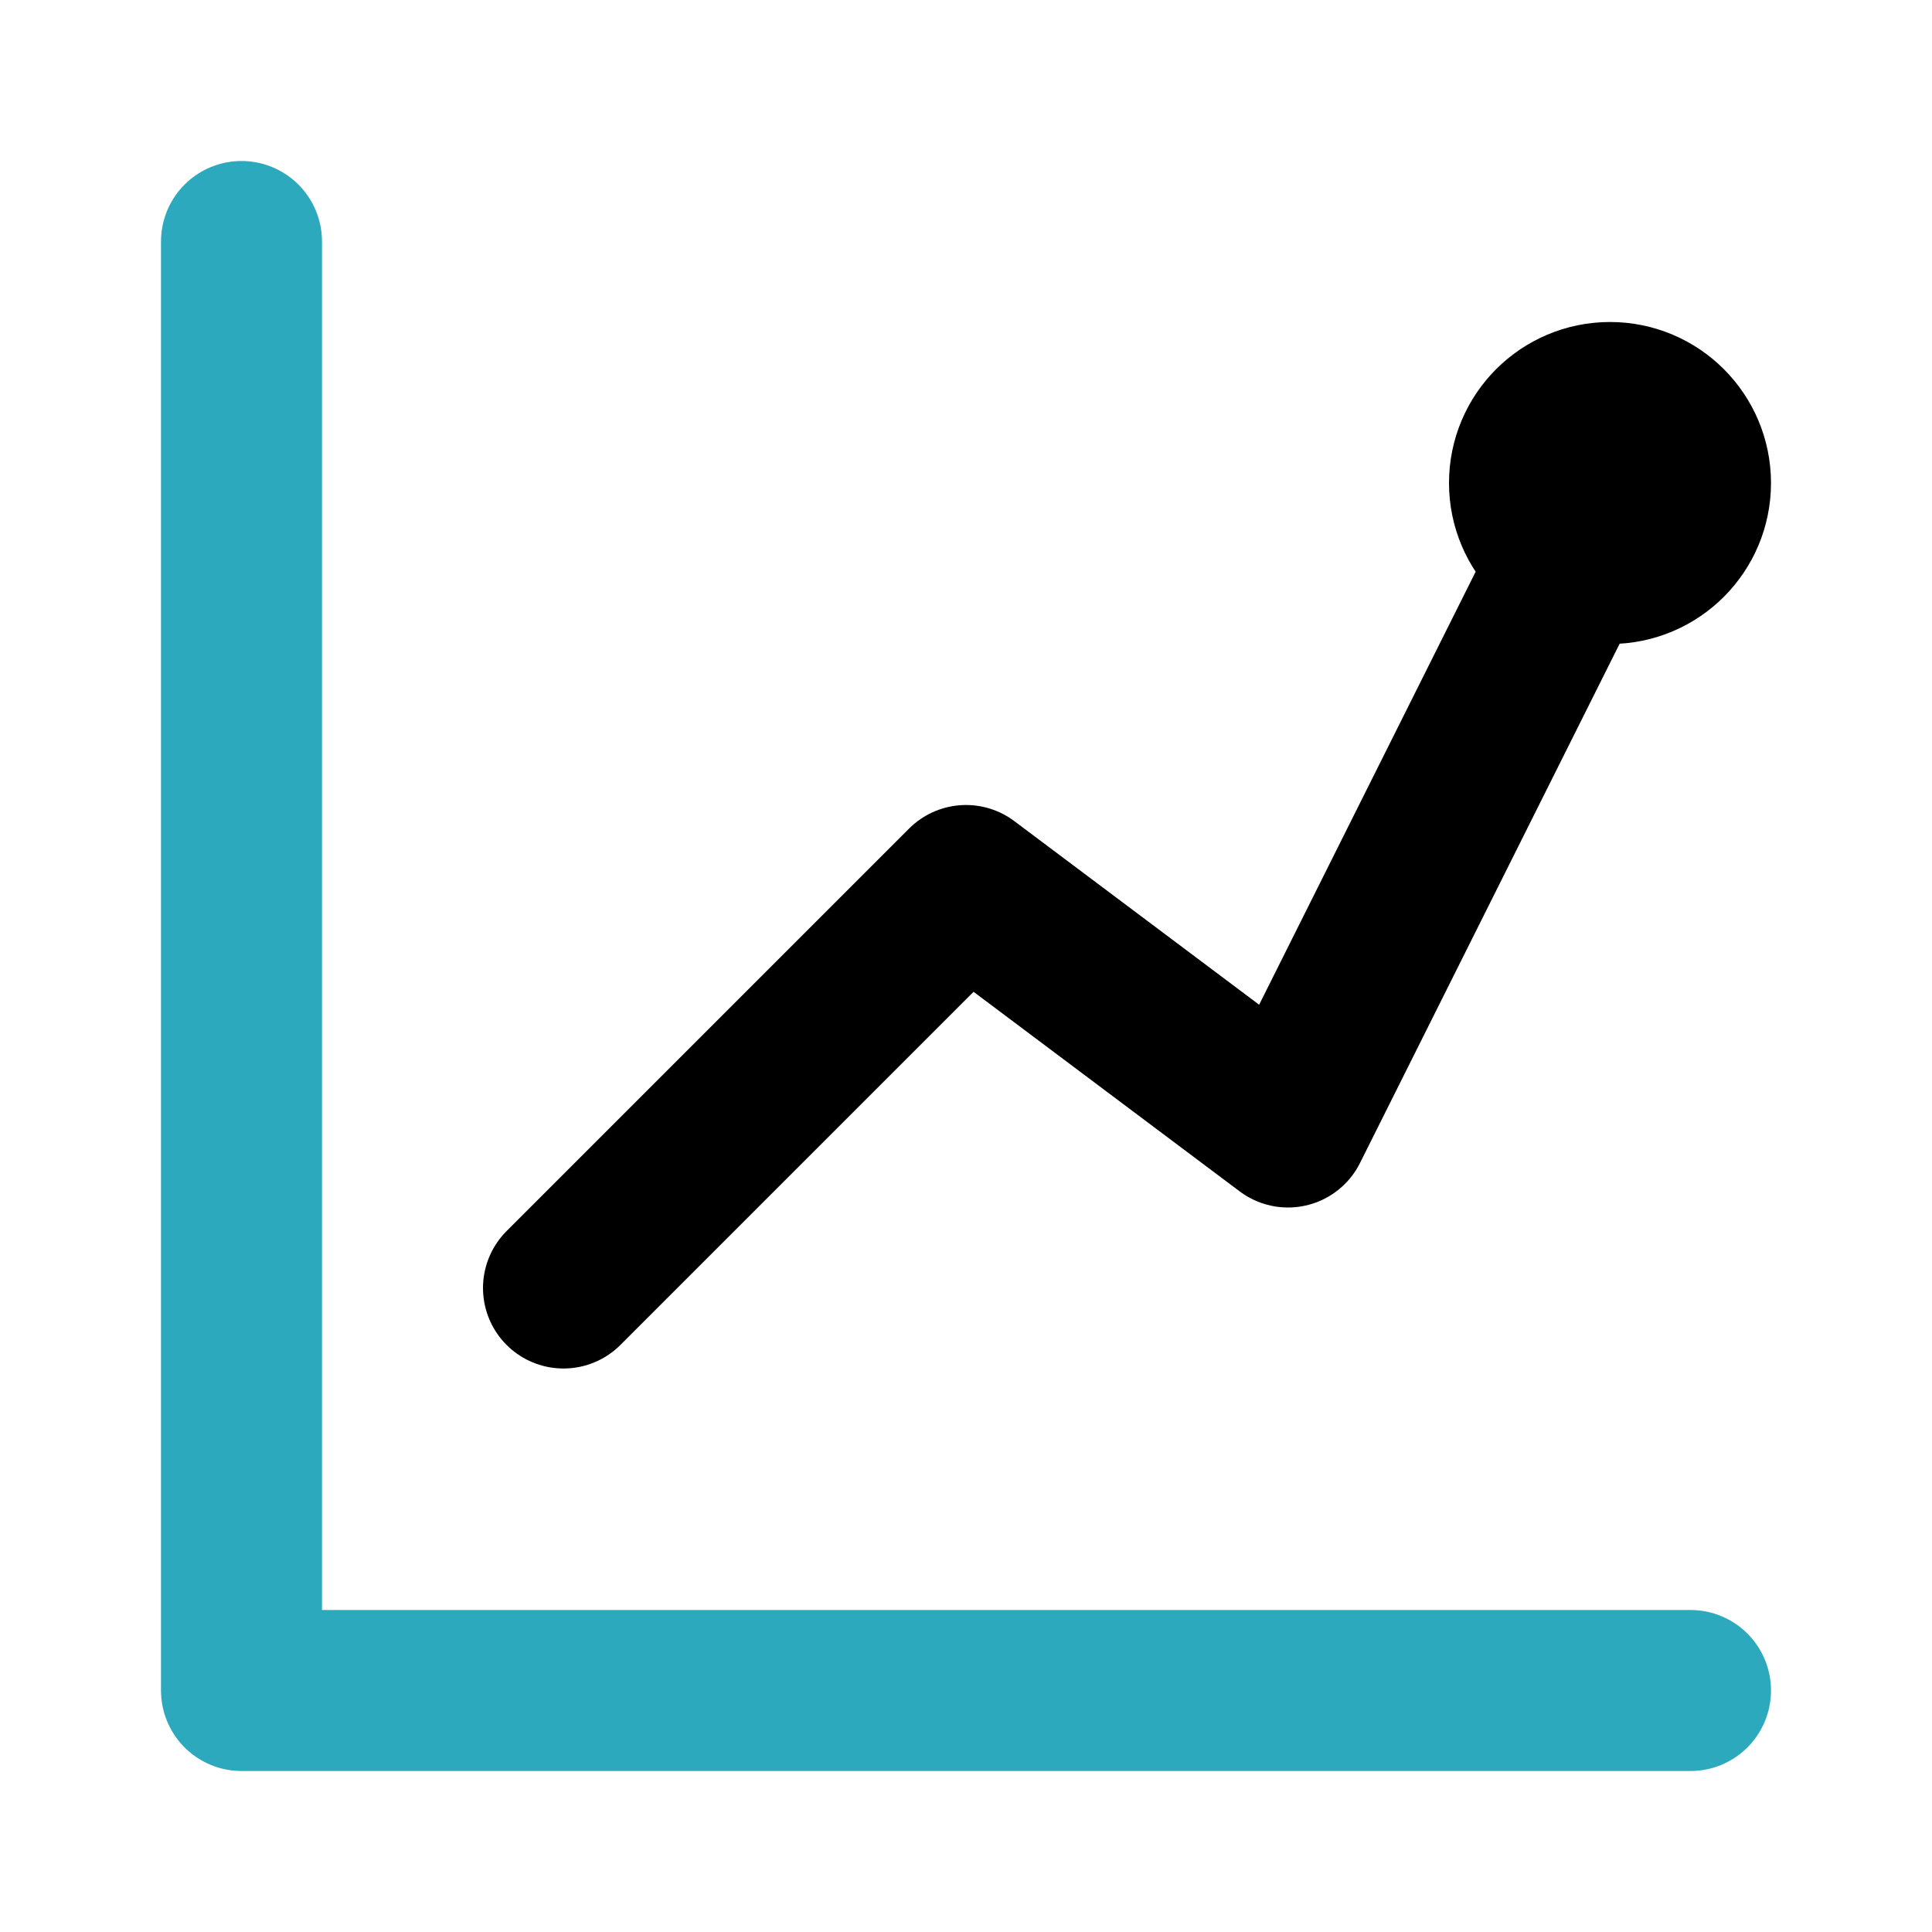
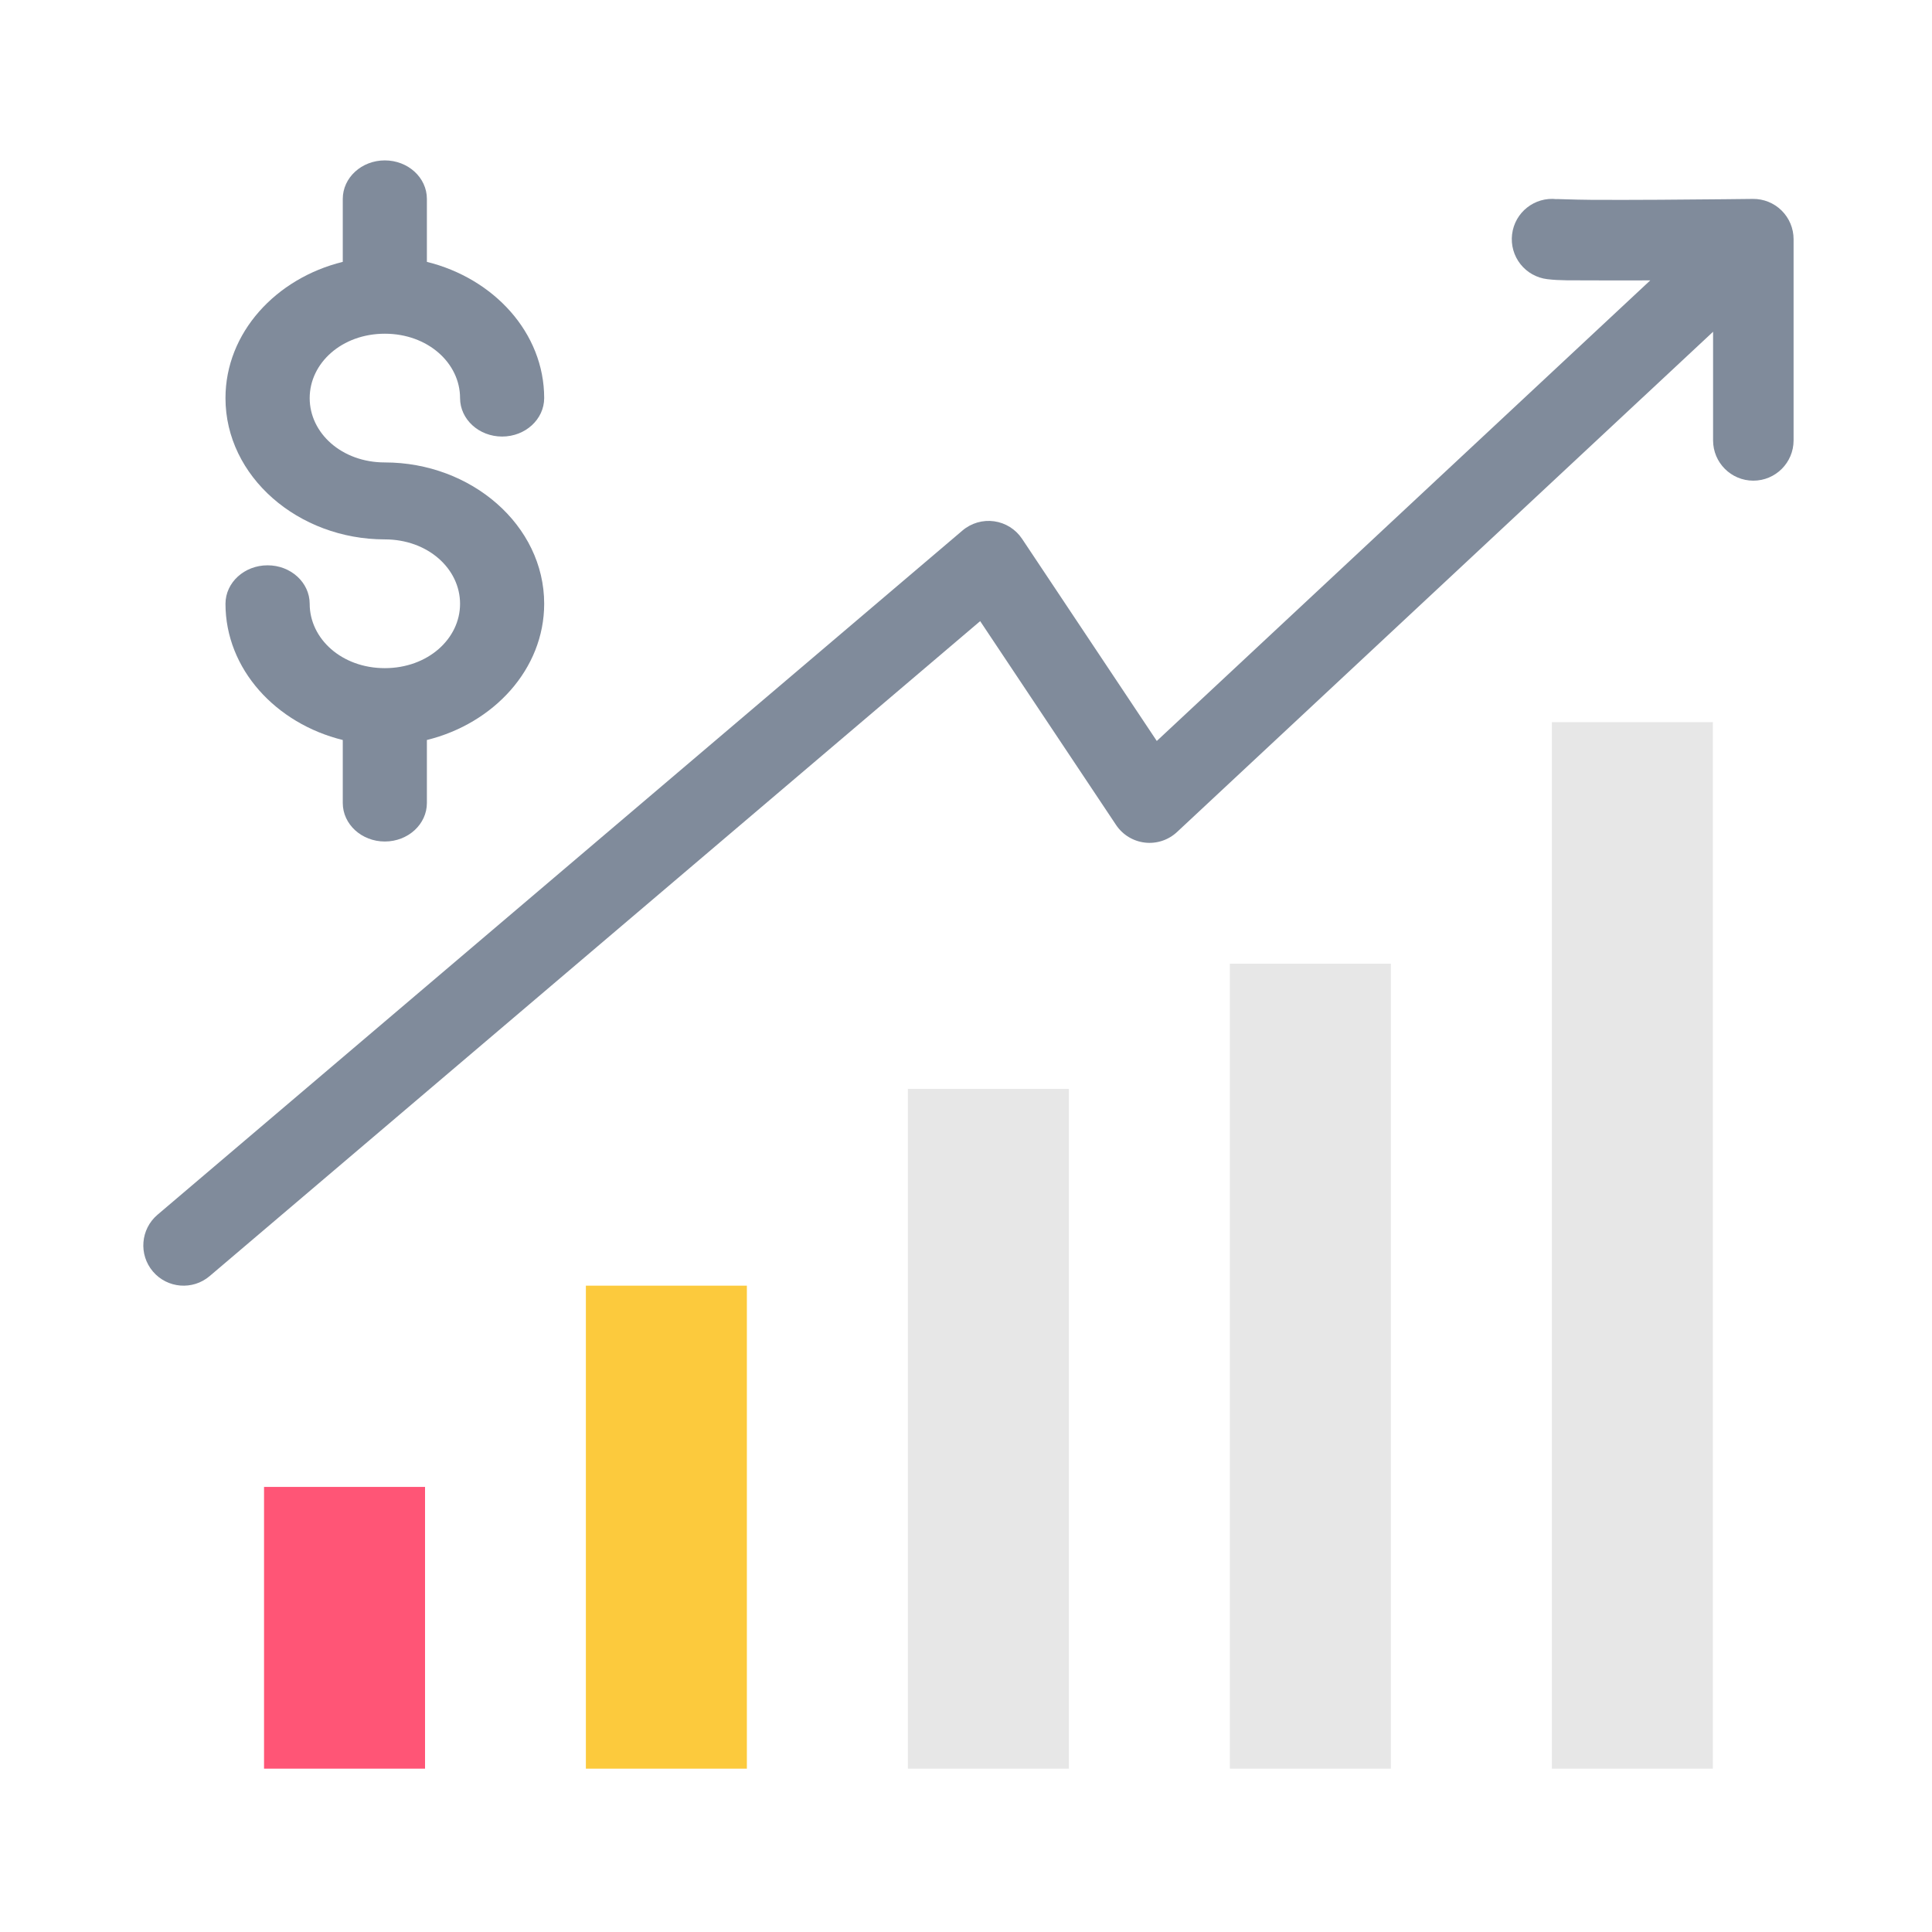
- <svg xmlns="http://www.w3.org/2000/svg" fill="#000000" width="800px" height="800px" viewBox="0 0 24 24" id="chart-line-alt-1" class="icon multi-color">
-   <polyline id="secondary-stroke" points="3 3 3 21 21 21" style="fill: none; stroke: rgb(44, 169, 188); stroke-linecap: round; stroke-linejoin: round; stroke-width: 2;" />
-   <path id="primary-stroke" d="M20,6l-4,8-4-3L7,16M20,5a1,1,0,1,0,1,1A1,1,0,0,0,20,5Z" style="fill: none; stroke: rgb(0, 0, 0); stroke-linecap: round; stroke-linejoin: round; stroke-width: 2;" />
+ <svg xmlns="http://www.w3.org/2000/svg" xml:space="preserve" width="48" height="48">
+   <path d="M248.56 413.942h4v7h-4z" style="color:#000;fill:#ff5576;fill-opacity:1;fill-rule:evenodd;stroke-width:2;stroke-linecap:round;stroke-linejoin:round;stroke-miterlimit:4.1;-inkscape-stroke:none" transform="translate(-242 -377)" />
+   <path d="M285.549 381.942s-1.13.014-2.316.021c-.594.003-1.202.005-1.686.002s-.954-.027-.87-.017a1 1 0 0 0-1.11.877 1 1 0 0 0 .877 1.111c.32.038.594.027 1.091.03.43.002.948.002 1.465 0l-12.26 11.443-3.347-5.022a1 1 0 0 0-1.48-.207l-20 17a1 1 0 1 0 1.296 1.524l19.143-16.272 3.377 5.065a1 1 0 0 0 1.513.175l13.319-12.43v2.7a1 1 0 0 0 1 1 1 1 0 0 0 1-1v-5a1 1 0 0 0-1.012-1z" style="color:#000;fill:#808b9b;fill-opacity:1;fill-rule:evenodd;stroke-linecap:round;stroke-linejoin:round;stroke-miterlimit:4.1;-inkscape-stroke:none" transform="translate(-242 -377)" />
+   <path d="M251.56 380.985a1.045.957 0 0 0-1.044.957v1.564c-1.66.408-2.914 1.76-2.914 3.385 0 1.951 1.809 3.51 3.959 3.51 1.068 0 1.869.728 1.869 1.6 0 .87-.801 1.599-1.87 1.599-1.067 0-1.866-.728-1.866-1.6a1.045.957 0 0 0-1.047-.955 1.045.957 0 0 0-1.045.955c0 1.625 1.254 2.977 2.914 3.385v1.565a1.045.957 0 0 0 1.045.957 1.045.957 0 0 0 1.045-.957v-1.565c1.66-.409 2.914-1.761 2.914-3.385 0-1.95-1.81-3.511-3.96-3.511-1.067 0-1.866-.727-1.866-1.598 0-.871.799-1.6 1.867-1.6s1.869.729 1.869 1.6a1.045.957 0 0 0 1.043.955 1.045.957 0 0 0 1.047-.955c0-1.624-1.254-2.976-2.914-3.385v-1.564a1.045.957 0 0 0-1.045-.957z" style="color:#000;fill:#808b9b;fill-opacity:1;fill-rule:evenodd;stroke:none;stroke-width:1;stroke-linecap:round;stroke-linejoin:round;stroke-miterlimit:4.1;-inkscape-stroke:none" transform="translate(-242 -377)" />
+   <path d="M256.556 408.942h4v12h-4v-12z" style="color:#000;fill:#fcca3d;fill-opacity:1;fill-rule:evenodd;stroke-width:2;stroke-linecap:round;stroke-linejoin:round;stroke-miterlimit:4.1" transform="translate(-242 -377)" />
+   <path d="M264.556 404.053h4v16.889h-4v-16.89zM272.556 400.942h4v20h-4v-20z" style="color:#000;fill:#e7e7e7;fill-opacity:1;fill-rule:evenodd;stroke-width:2;stroke-linecap:round;stroke-linejoin:round;stroke-miterlimit:4.1" transform="translate(-242 -377)" />
+   <path d="M280.556 394.942h4v26h-4v-26z" style="color:#000;fill:#e7e7e7;fill-opacity:1;fill-rule:evenodd;stroke-width:2;stroke-linecap:round;stroke-linejoin:round;stroke-miterlimit:4.1;-inkscape-stroke:none" transform="translate(-242 -377)" />
</svg>
